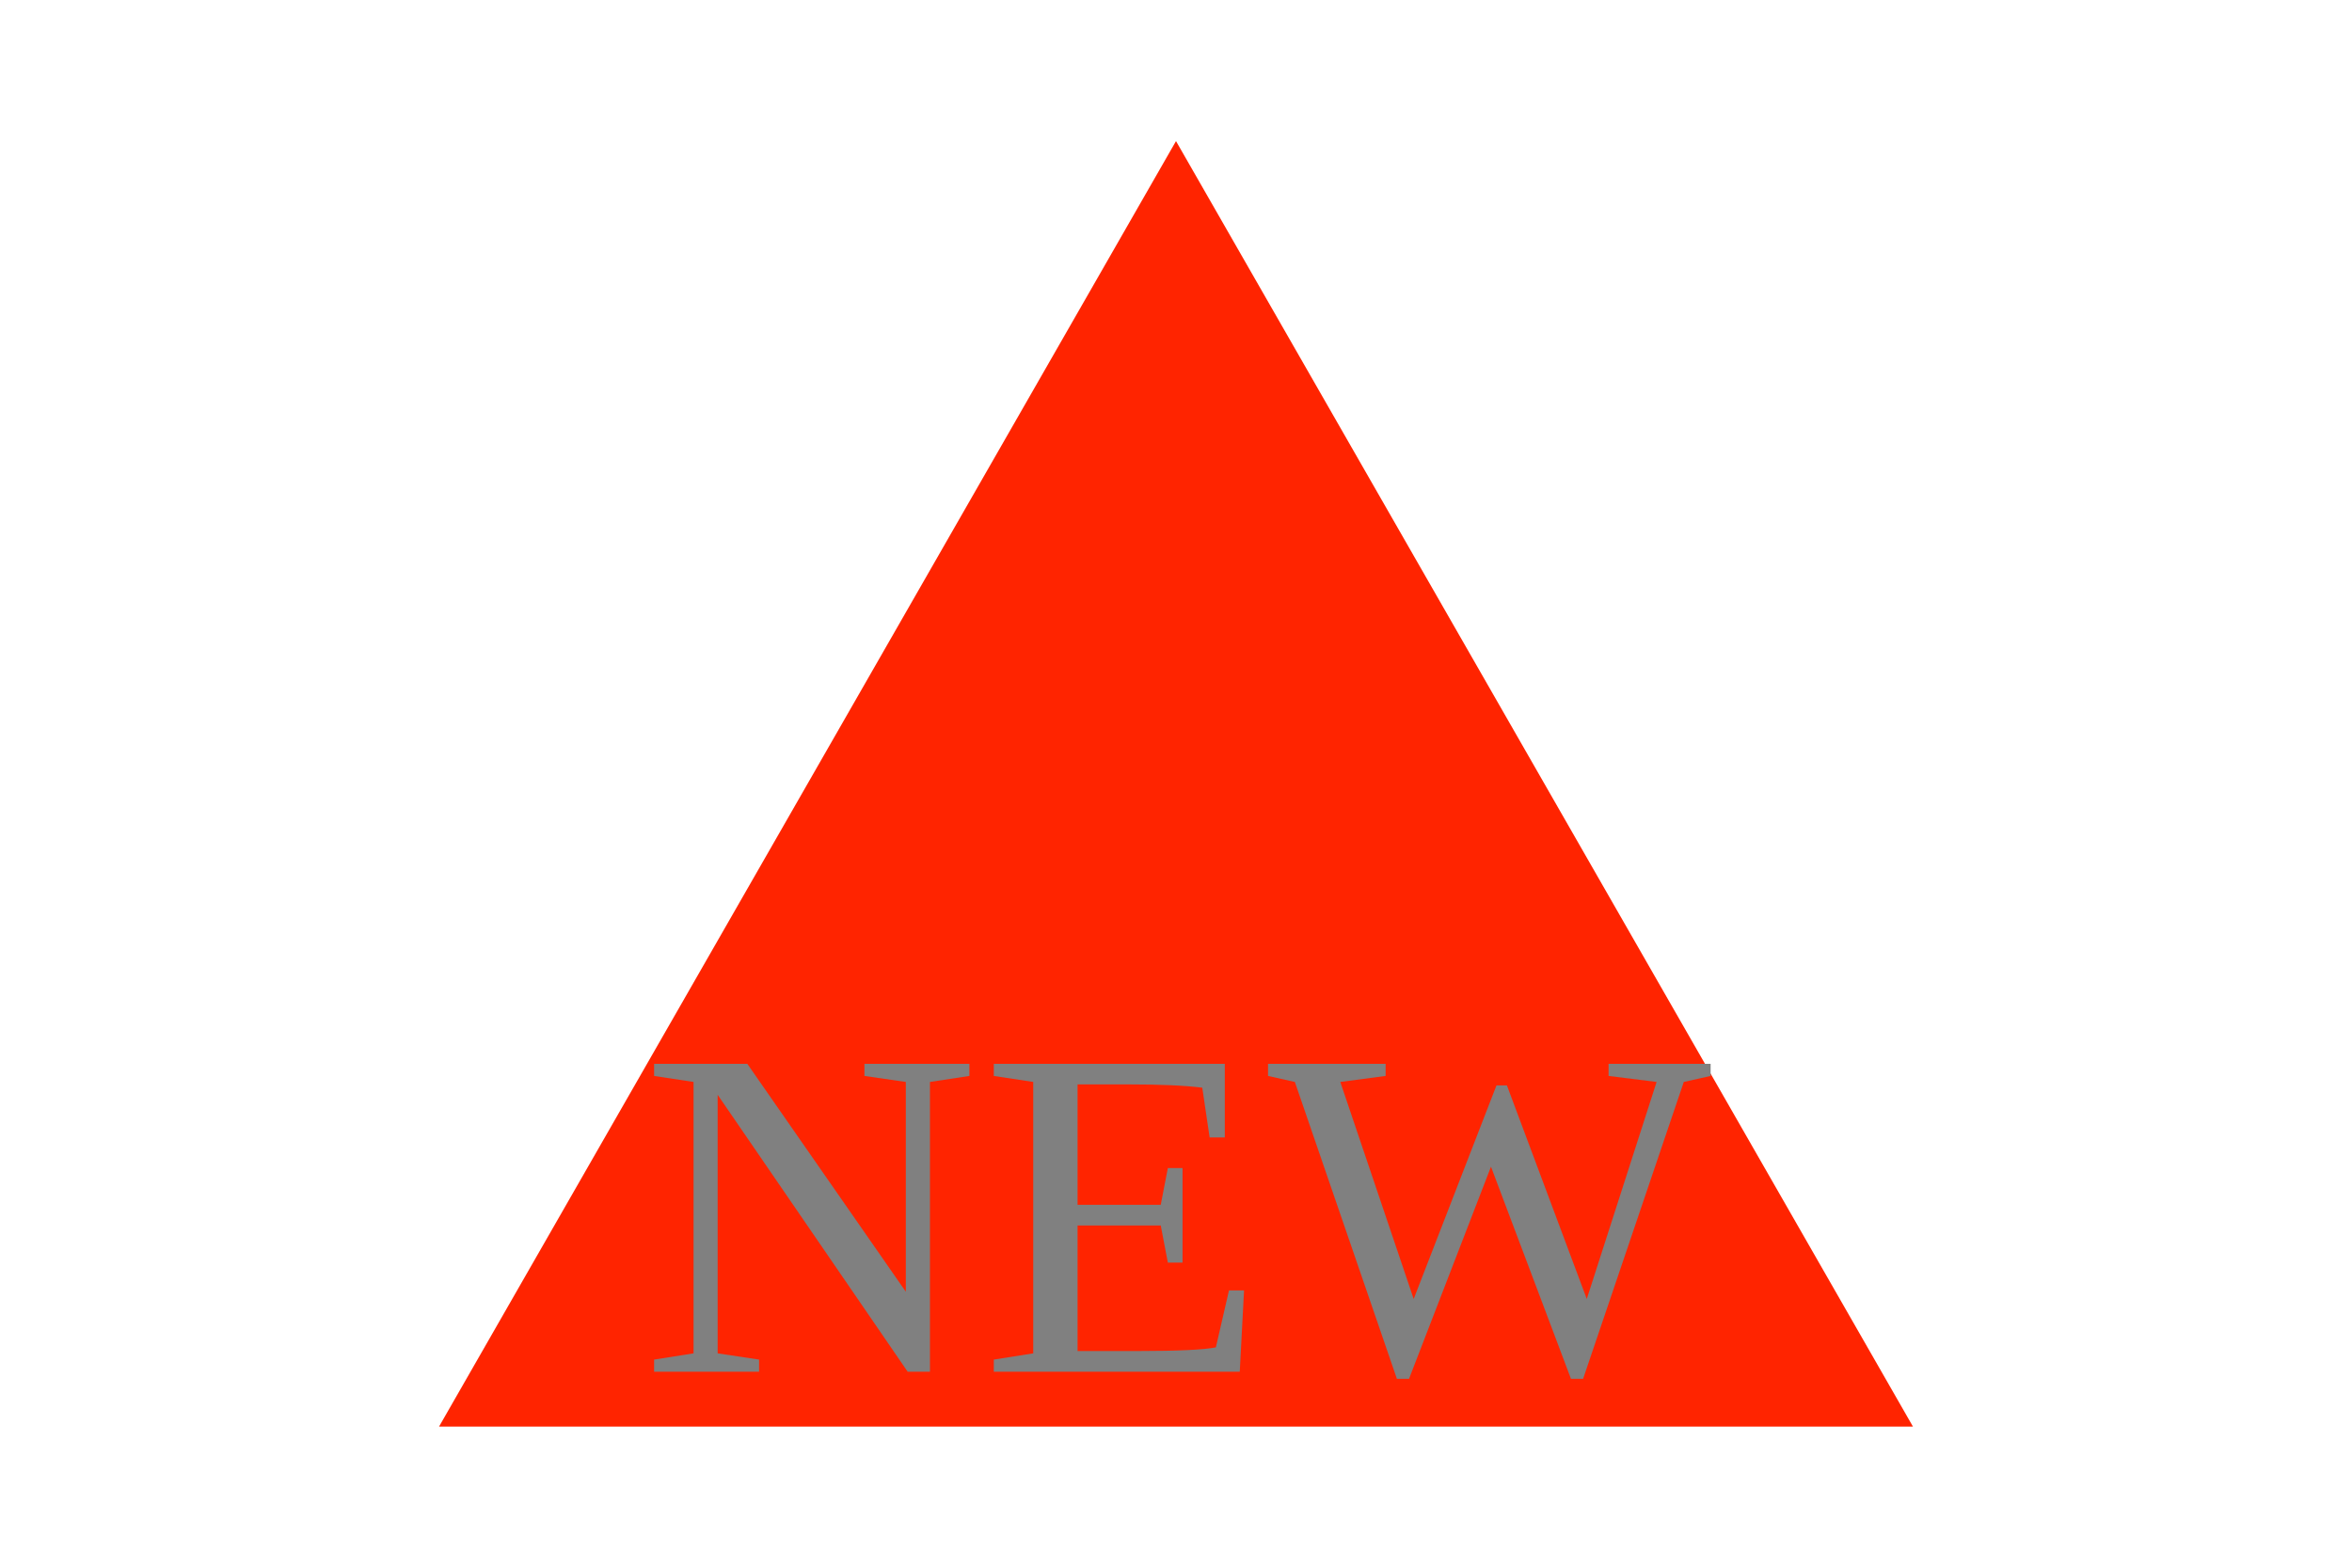
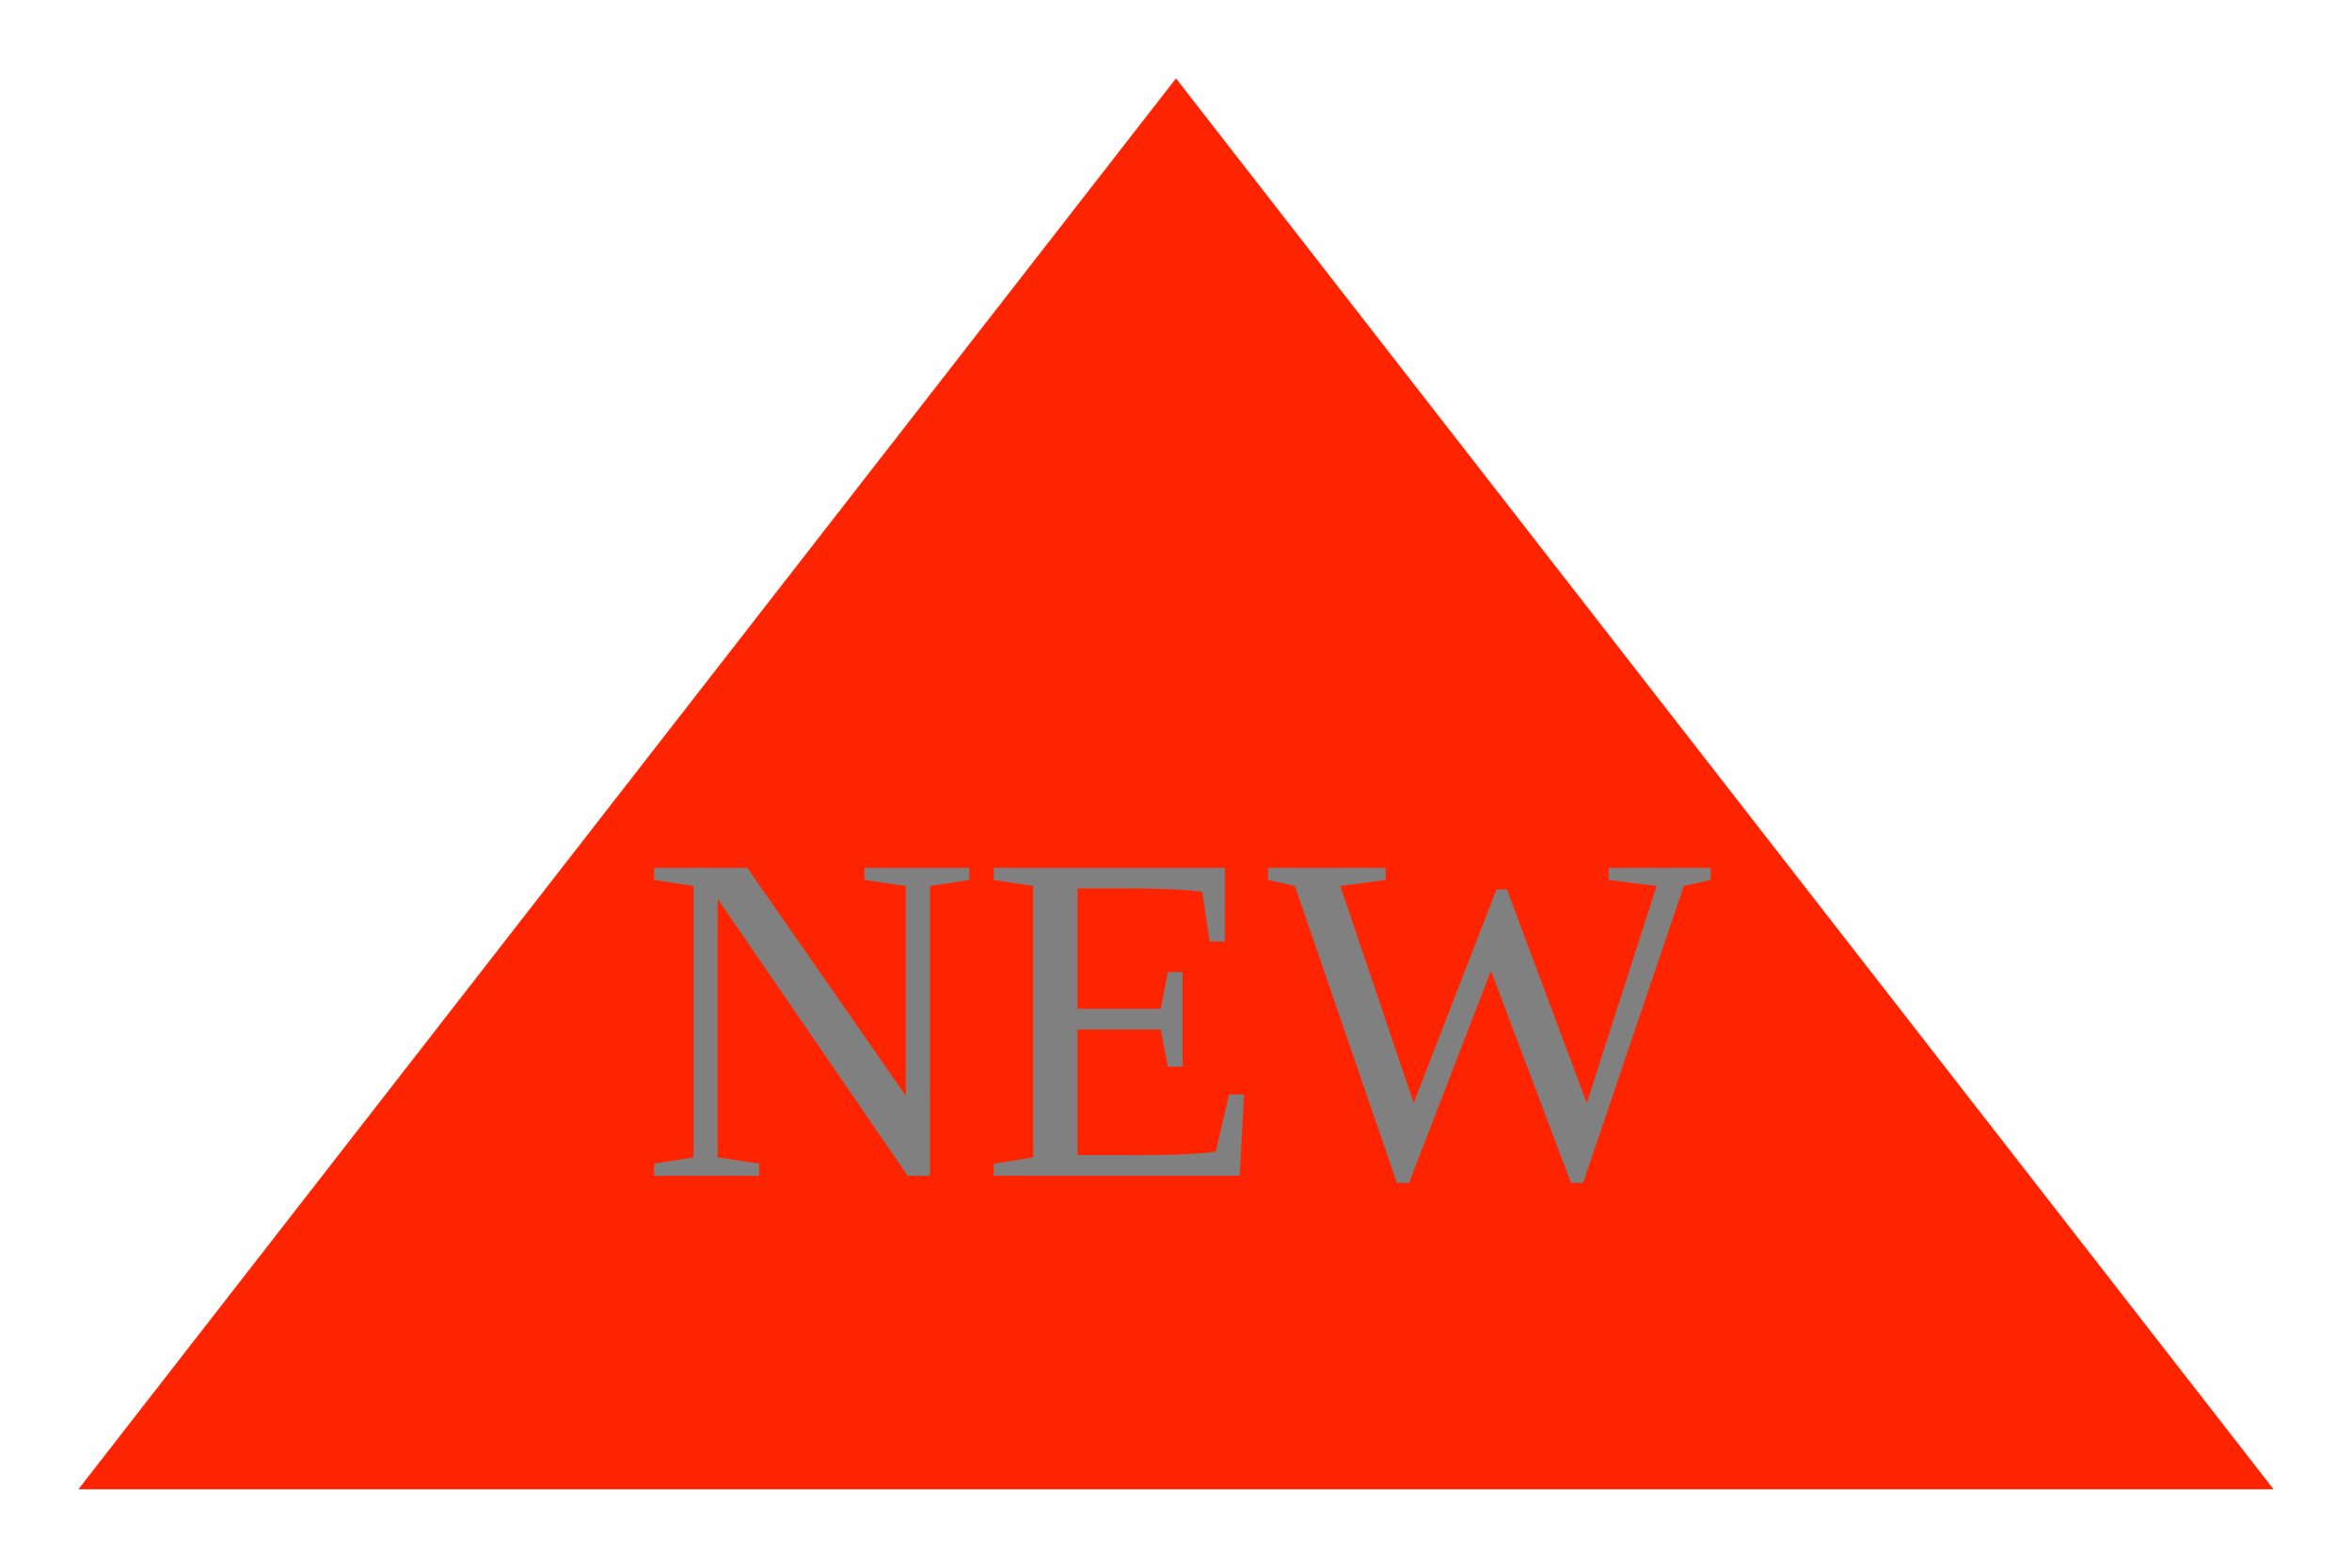
<svg xmlns="http://www.w3.org/2000/svg" version="1.1" width="300" height="200">
-   <polygon points="150, 18 244, 182 56, 182" fill="#FF2400" />
-   <text x="150" y="175" font-size="60" text-anchor="middle" fill="gray">
+   <polygon points="150, 10 10, 190 290, 190" fill="#FF2400" />
+   <text x="150" y="150" font-size="60" text-anchor="middle" fill="gray">
          NEW
        </text>
</svg>
